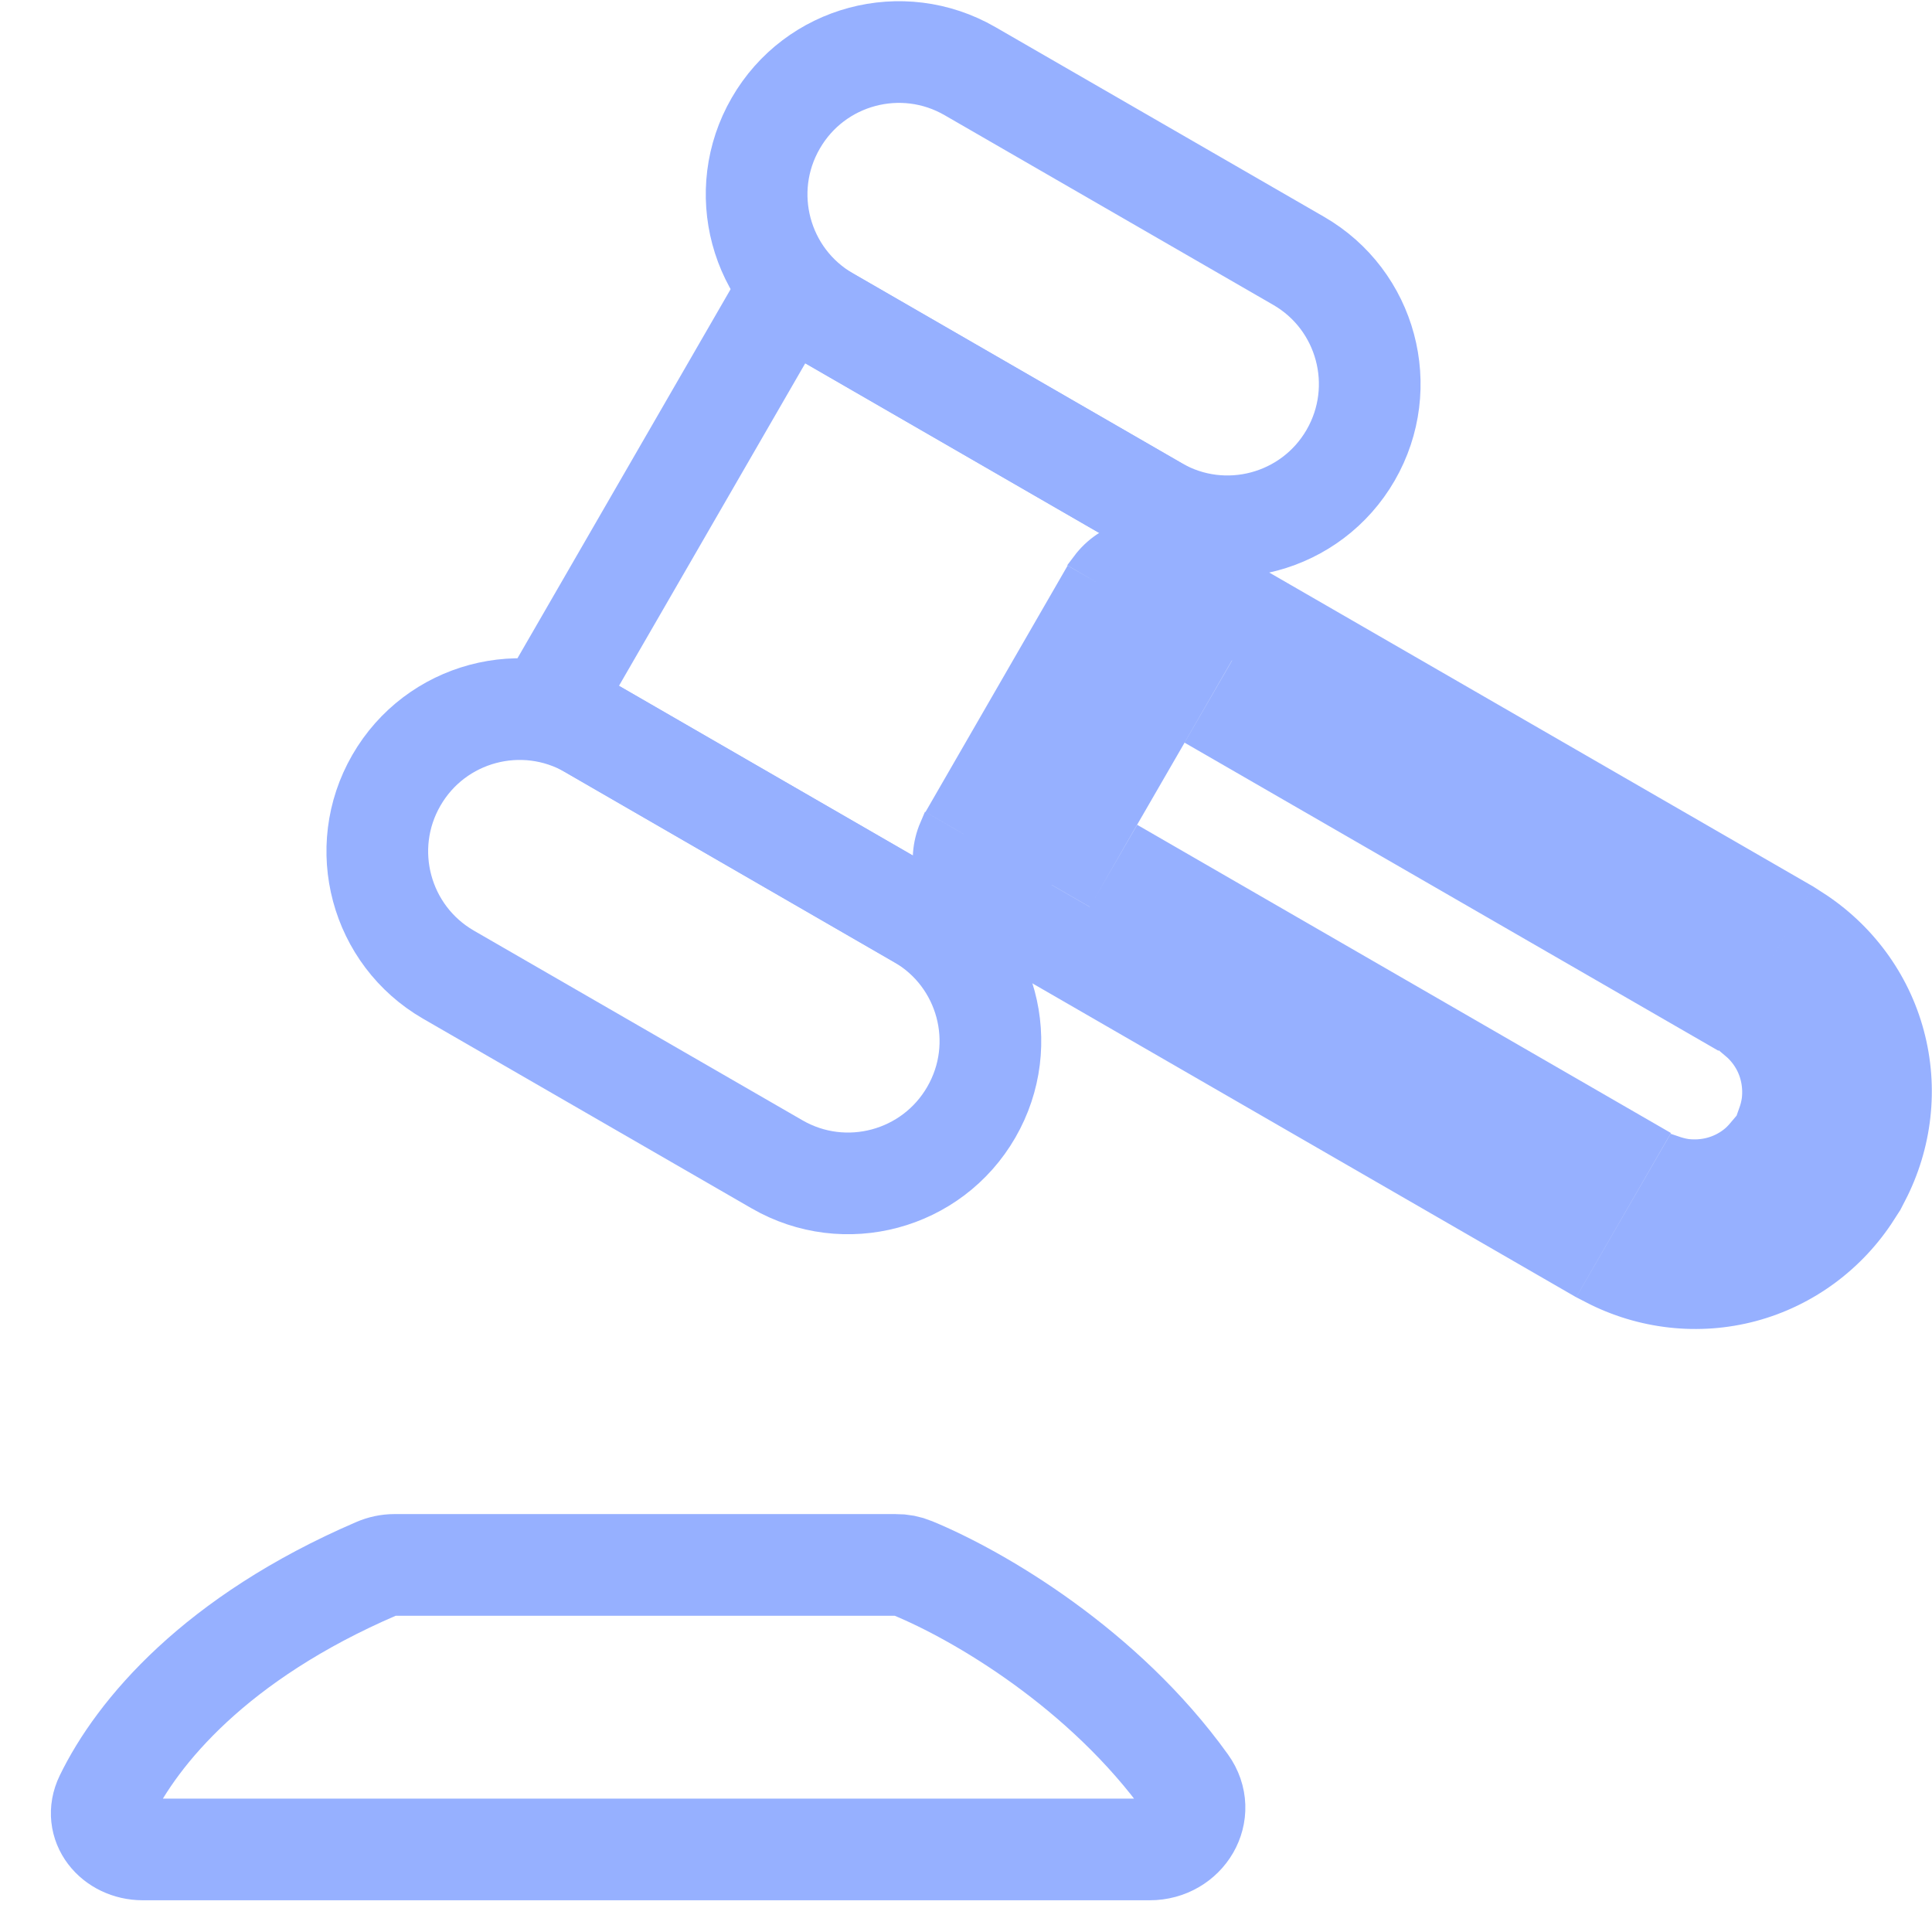
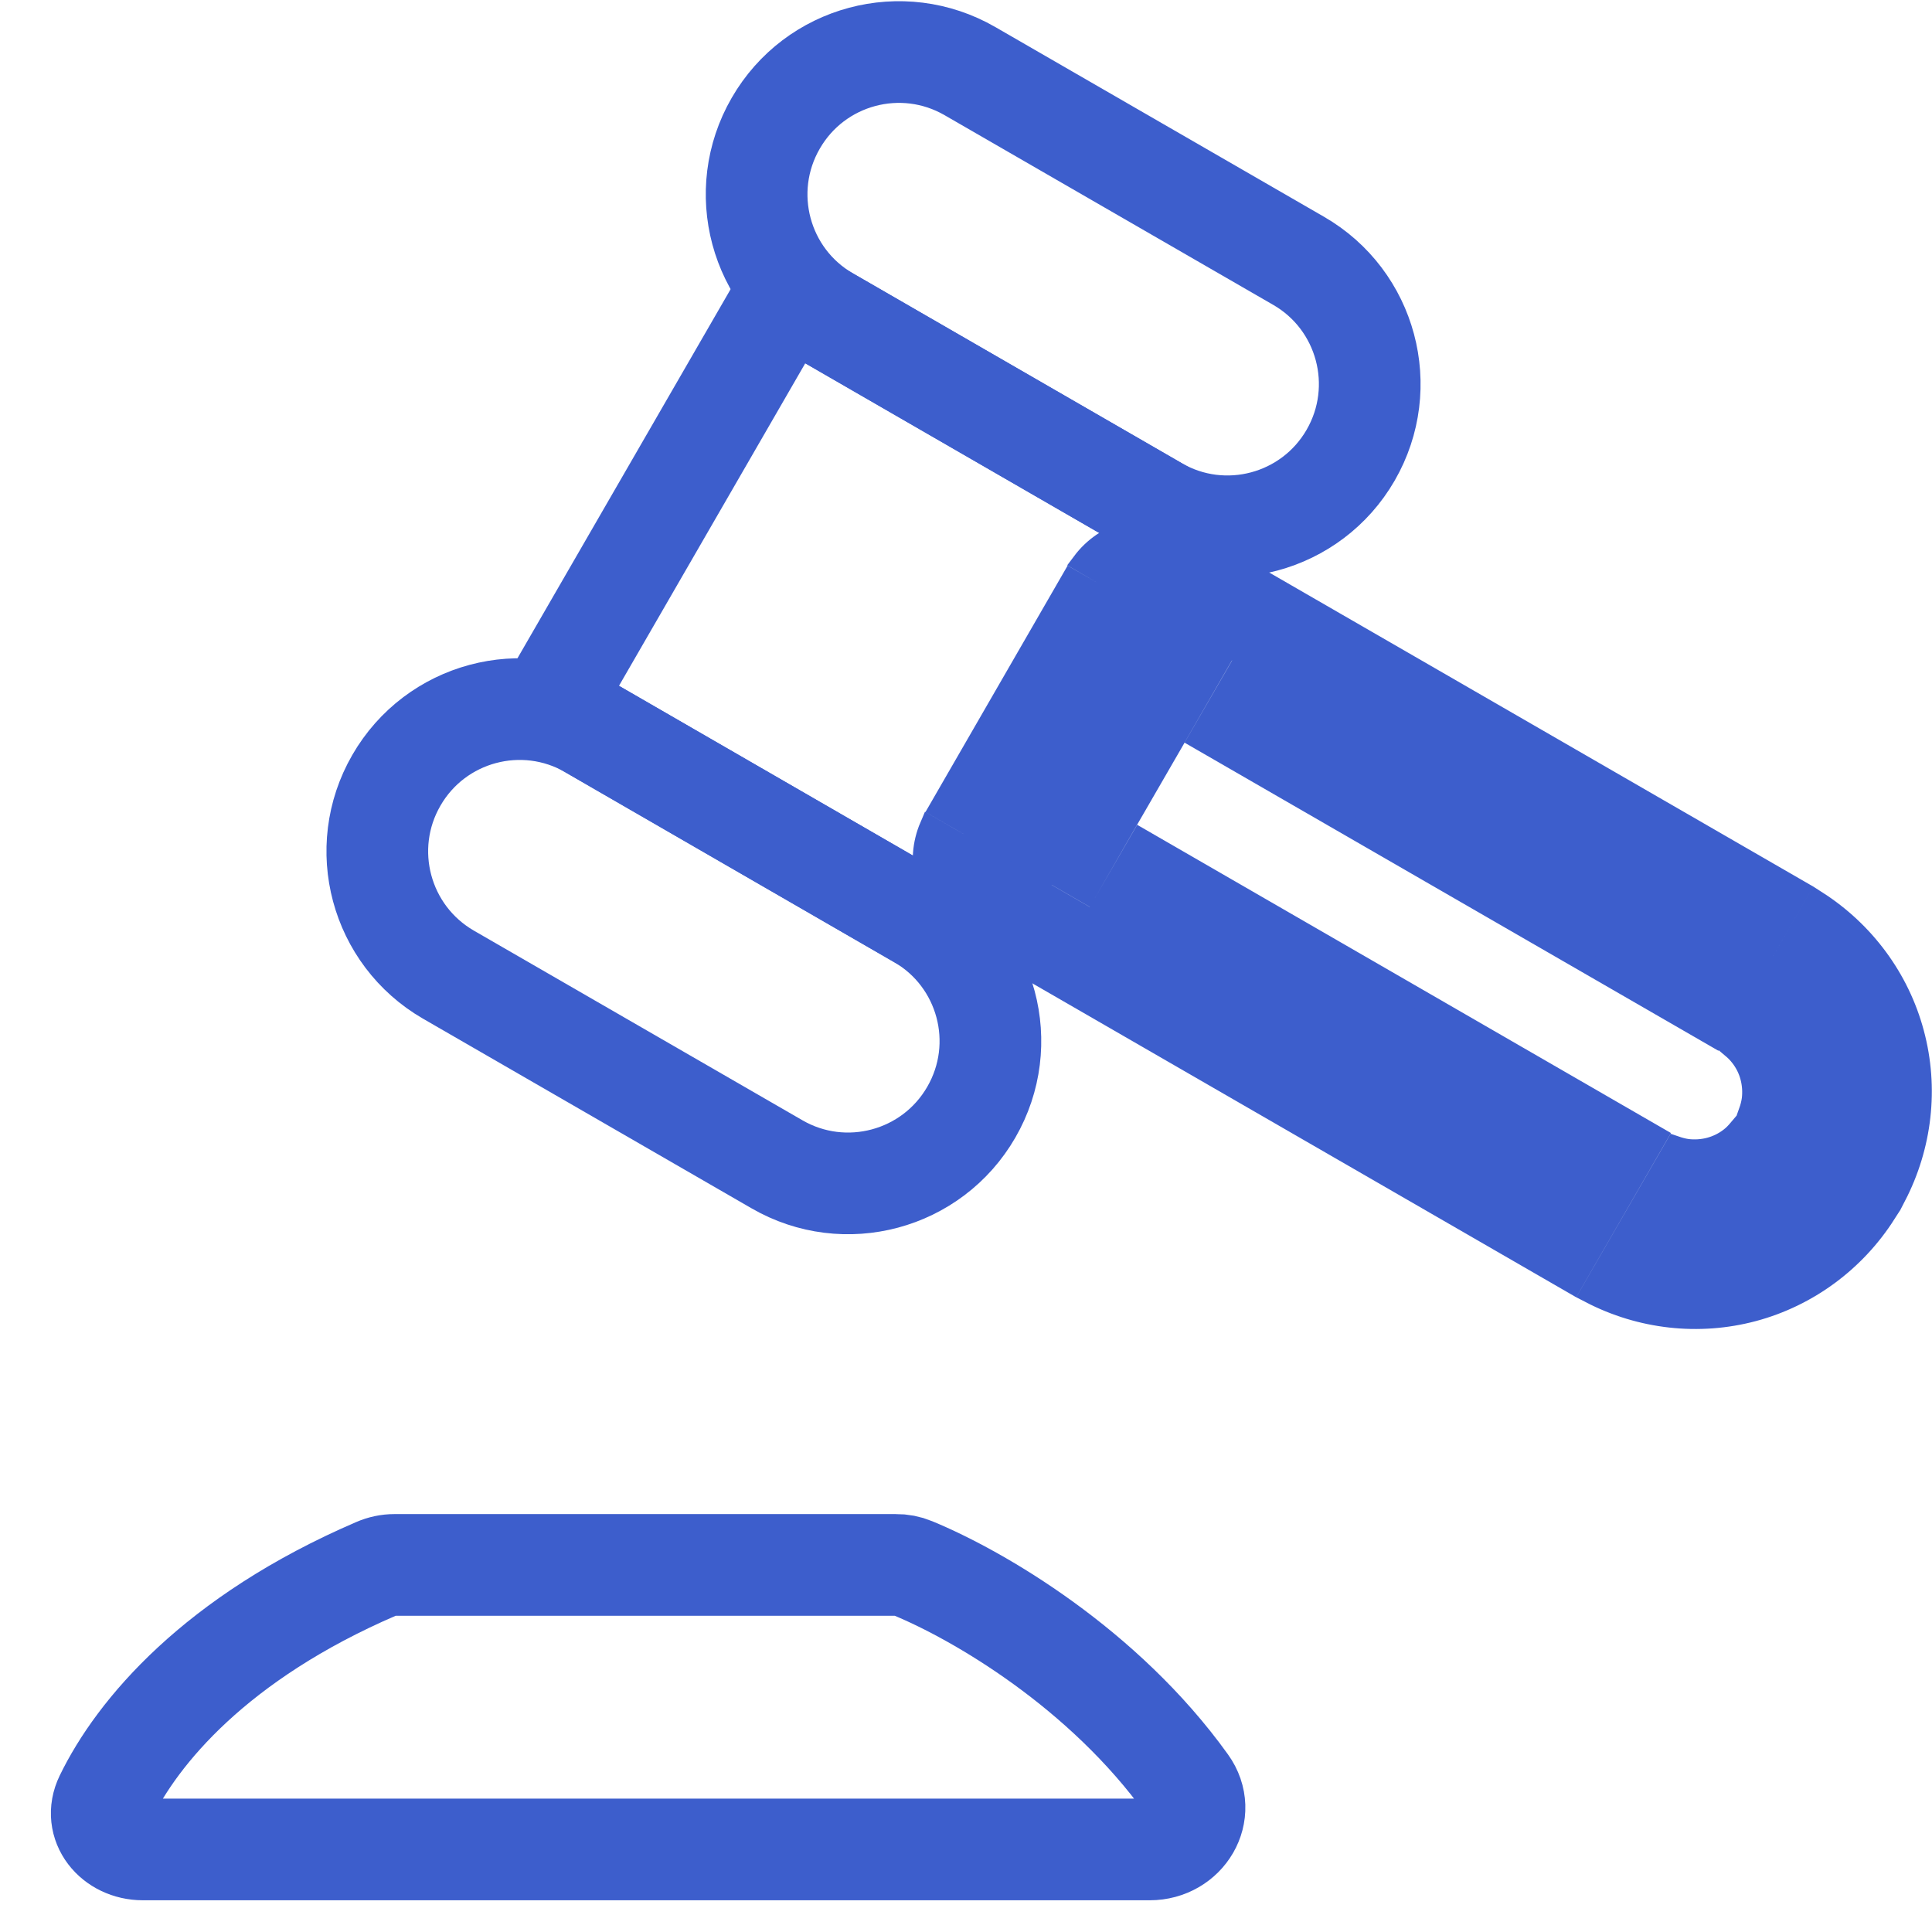
<svg xmlns="http://www.w3.org/2000/svg" width="19" height="19" viewBox="0 0 19 19" fill="none">
-   <path d="M3.7 15.428C2.12 16.108 1.35 17.034 1.037 17.68C0.913 17.936 1.121 18.188 1.405 18.188H11.307C11.653 18.188 11.872 17.826 11.67 17.545C10.854 16.408 9.626 15.69 8.976 15.422C8.923 15.4 8.867 15.389 8.81 15.39H3.88C3.818 15.39 3.757 15.403 3.7 15.428Z" stroke="#96B0FF" stroke-linecap="round" stroke-linejoin="round" />
-   <path d="M5.404 6.928L7.736 2.89L11.775 5.221L9.443 9.26L5.404 6.928Z" stroke="#96B0FF" stroke-linejoin="round" />
-   <path d="M18.545 11.938C18.246 12.406 17.784 12.75 17.244 12.895C16.705 13.039 16.133 12.973 15.64 12.717L16.475 11.271C16.513 11.284 16.552 11.295 16.593 11.301C16.666 11.31 16.742 11.305 16.814 11.286C16.885 11.267 16.953 11.234 17.012 11.188C17.044 11.164 17.072 11.134 17.099 11.102L18.545 11.938ZM16.296 11.179L15.464 12.621L9.579 9.224L9.945 8.589L10.667 9.006L10.754 9.056L10.804 8.969L11.22 8.248L16.296 11.179ZM17.866 8.859C18.335 9.159 18.679 9.621 18.823 10.161C18.968 10.701 18.901 11.272 18.645 11.766L17.199 10.931C17.213 10.892 17.223 10.853 17.229 10.812C17.238 10.739 17.233 10.664 17.214 10.592C17.195 10.52 17.162 10.453 17.116 10.394C17.091 10.361 17.062 10.332 17.031 10.306L17.866 8.859ZM17.695 8.755L16.863 10.197L11.786 7.267L12.203 6.546L12.253 6.459L12.166 6.409L11.444 5.992L11.81 5.358L17.695 8.755ZM9.771 8.488L9.409 9.117C9.261 9.006 9.153 8.849 9.104 8.668C9.056 8.487 9.071 8.296 9.144 8.126L9.771 8.488ZM11.046 8.147L10.681 8.782L10.045 8.415L10.411 7.781L11.046 8.147ZM11.172 6.065L10.756 6.787L10.705 6.874L10.792 6.924L11.513 7.34L11.146 7.975L10.426 7.559L10.339 7.508L10.289 7.595L9.872 8.315L9.238 7.949L10.536 5.699L11.172 6.065ZM11.979 6.531L11.612 7.167L10.977 6.801L11.345 6.165L11.979 6.531ZM11.093 5.225C11.274 5.176 11.464 5.191 11.635 5.264L11.413 5.649L11.271 5.893L10.643 5.529C10.754 5.381 10.912 5.273 11.093 5.225Z" fill="#96B0FF" stroke="#96B0FF" stroke-width="0.2" />
-   <path d="M12.771 2.565L9.54 0.7C8.871 0.313 8.015 0.542 7.629 1.212C7.242 1.881 7.471 2.737 8.141 3.123L11.372 4.988C12.041 5.375 12.897 5.145 13.283 4.476C13.669 3.807 13.44 2.951 12.771 2.565Z" stroke="#96B0FF" stroke-linejoin="round" />
-   <path d="M9.04 9.027L5.809 7.161C5.14 6.775 4.284 7.004 3.898 7.674C3.512 8.343 3.741 9.198 4.41 9.585L7.641 11.45C8.31 11.837 9.166 11.607 9.552 10.938C9.939 10.269 9.71 9.413 9.04 9.027Z" stroke="#96B0FF" stroke-linejoin="round" />
+   <path d="M3.7 15.428C2.12 16.108 1.35 17.034 1.037 17.68C0.913 17.936 1.121 18.188 1.405 18.188H11.307C11.653 18.188 11.872 17.826 11.67 17.545C10.854 16.408 9.626 15.69 8.976 15.422C8.923 15.4 8.867 15.389 8.81 15.39H3.88C3.818 15.39 3.757 15.403 3.7 15.428Z" stroke="#3D5ECC" stroke-linecap="round" stroke-linejoin="round" />
+   <path d="M5.404 6.928L7.736 2.89L11.775 5.221L9.443 9.26L5.404 6.928Z" stroke="#3D5ECC" stroke-linejoin="round" />
+   <path d="M18.545 11.938C18.246 12.406 17.784 12.75 17.244 12.895C16.705 13.039 16.133 12.973 15.64 12.717L16.475 11.271C16.513 11.284 16.552 11.295 16.593 11.301C16.666 11.31 16.742 11.305 16.814 11.286C16.885 11.267 16.953 11.234 17.012 11.188C17.044 11.164 17.072 11.134 17.099 11.102L18.545 11.938ZM16.296 11.179L15.464 12.621L9.579 9.224L9.945 8.589L10.667 9.006L10.754 9.056L10.804 8.969L11.22 8.248L16.296 11.179ZM17.866 8.859C18.335 9.159 18.679 9.621 18.823 10.161C18.968 10.701 18.901 11.272 18.645 11.766L17.199 10.931C17.213 10.892 17.223 10.853 17.229 10.812C17.238 10.739 17.233 10.664 17.214 10.592C17.195 10.52 17.162 10.453 17.116 10.394C17.091 10.361 17.062 10.332 17.031 10.306L17.866 8.859ZM17.695 8.755L16.863 10.197L11.786 7.267L12.203 6.546L12.253 6.459L12.166 6.409L11.444 5.992L11.81 5.358L17.695 8.755ZM9.771 8.488L9.409 9.117C9.261 9.006 9.153 8.849 9.104 8.668C9.056 8.487 9.071 8.296 9.144 8.126L9.771 8.488ZM11.046 8.147L10.681 8.782L10.045 8.415L10.411 7.781L11.046 8.147ZM11.172 6.065L10.756 6.787L10.705 6.874L10.792 6.924L11.513 7.34L11.146 7.975L10.426 7.559L10.339 7.508L10.289 7.595L9.872 8.315L9.238 7.949L10.536 5.699L11.172 6.065ZM11.979 6.531L11.612 7.167L10.977 6.801L11.345 6.165L11.979 6.531ZM11.093 5.225C11.274 5.176 11.464 5.191 11.635 5.264L11.413 5.649L11.271 5.893L10.643 5.529C10.754 5.381 10.912 5.273 11.093 5.225Z" fill="#3D5ECC" stroke="#3D5ECC" stroke-width="0.2" />
+   <path d="M12.771 2.565L9.54 0.7C8.871 0.313 8.015 0.542 7.629 1.212C7.242 1.881 7.471 2.737 8.141 3.123L11.372 4.988C12.041 5.375 12.897 5.145 13.283 4.476C13.669 3.807 13.44 2.951 12.771 2.565Z" stroke="#3D5ECC" stroke-linejoin="round" />
+   <path d="M9.04 9.027L5.809 7.161C5.14 6.775 4.284 7.004 3.898 7.674C3.512 8.343 3.741 9.198 4.41 9.585L7.641 11.45C8.31 11.837 9.166 11.607 9.552 10.938C9.939 10.269 9.71 9.413 9.04 9.027Z" stroke="#3D5ECC" stroke-linejoin="round" />
</svg>
